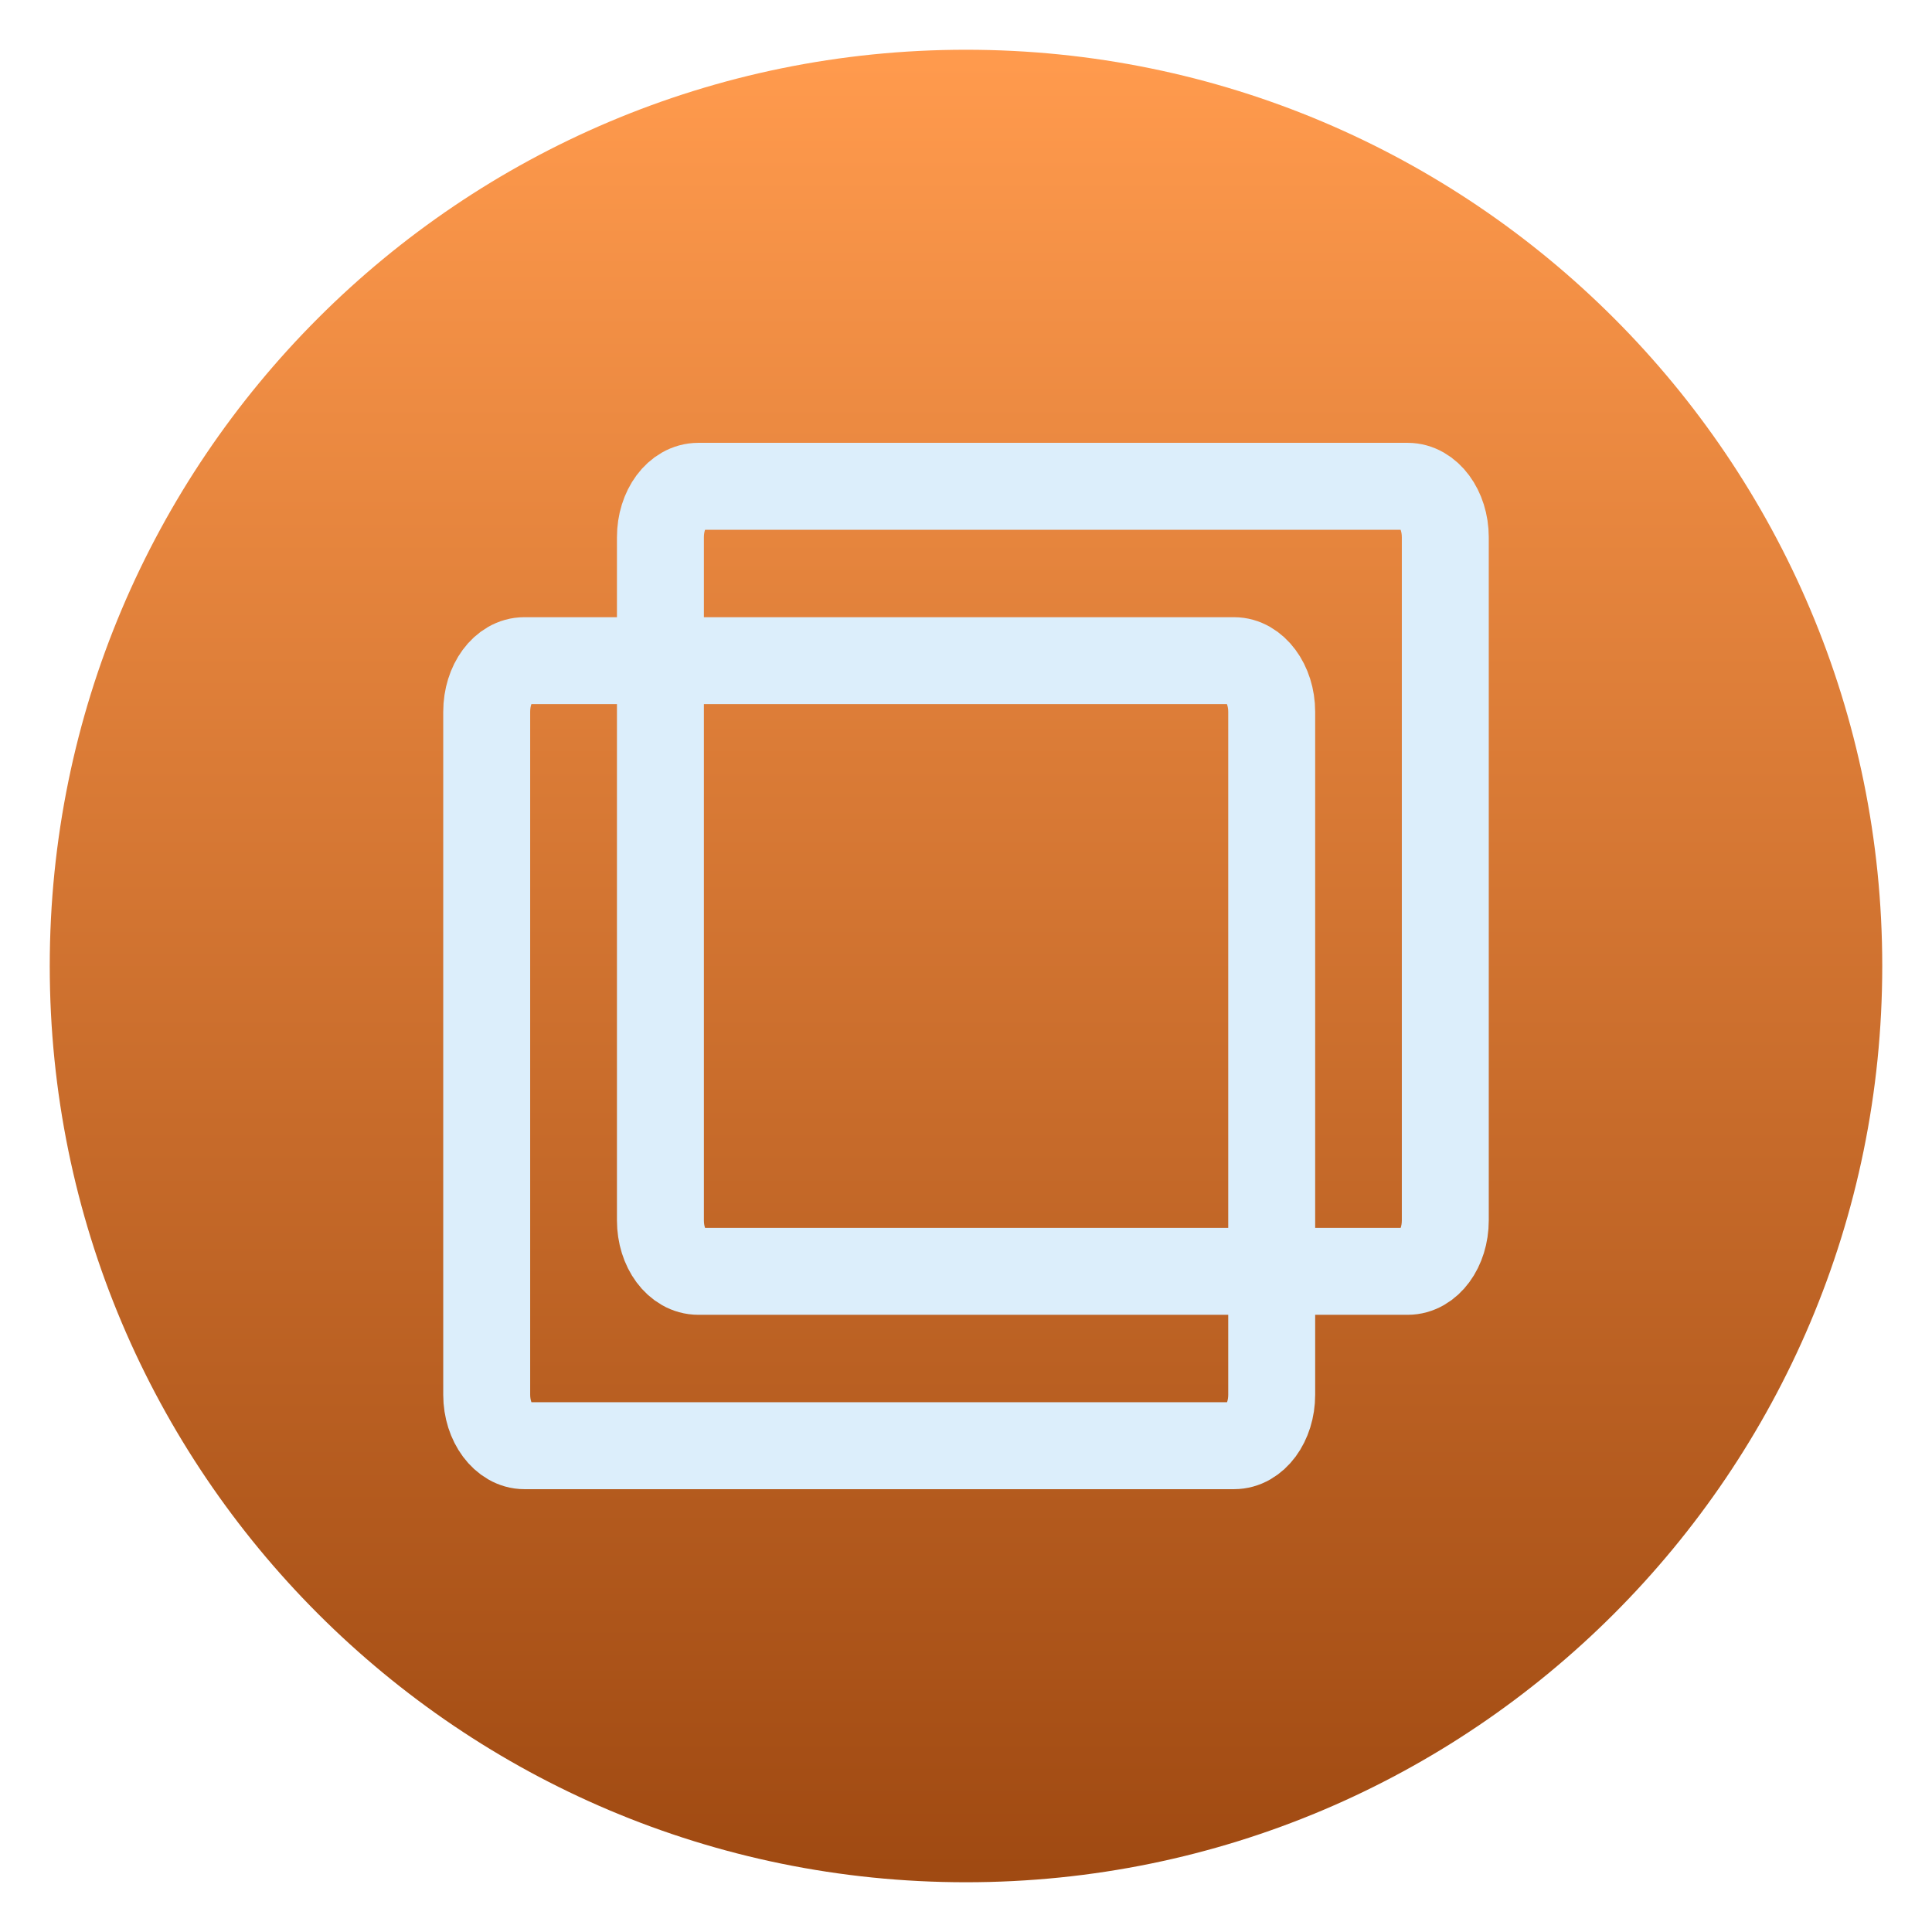
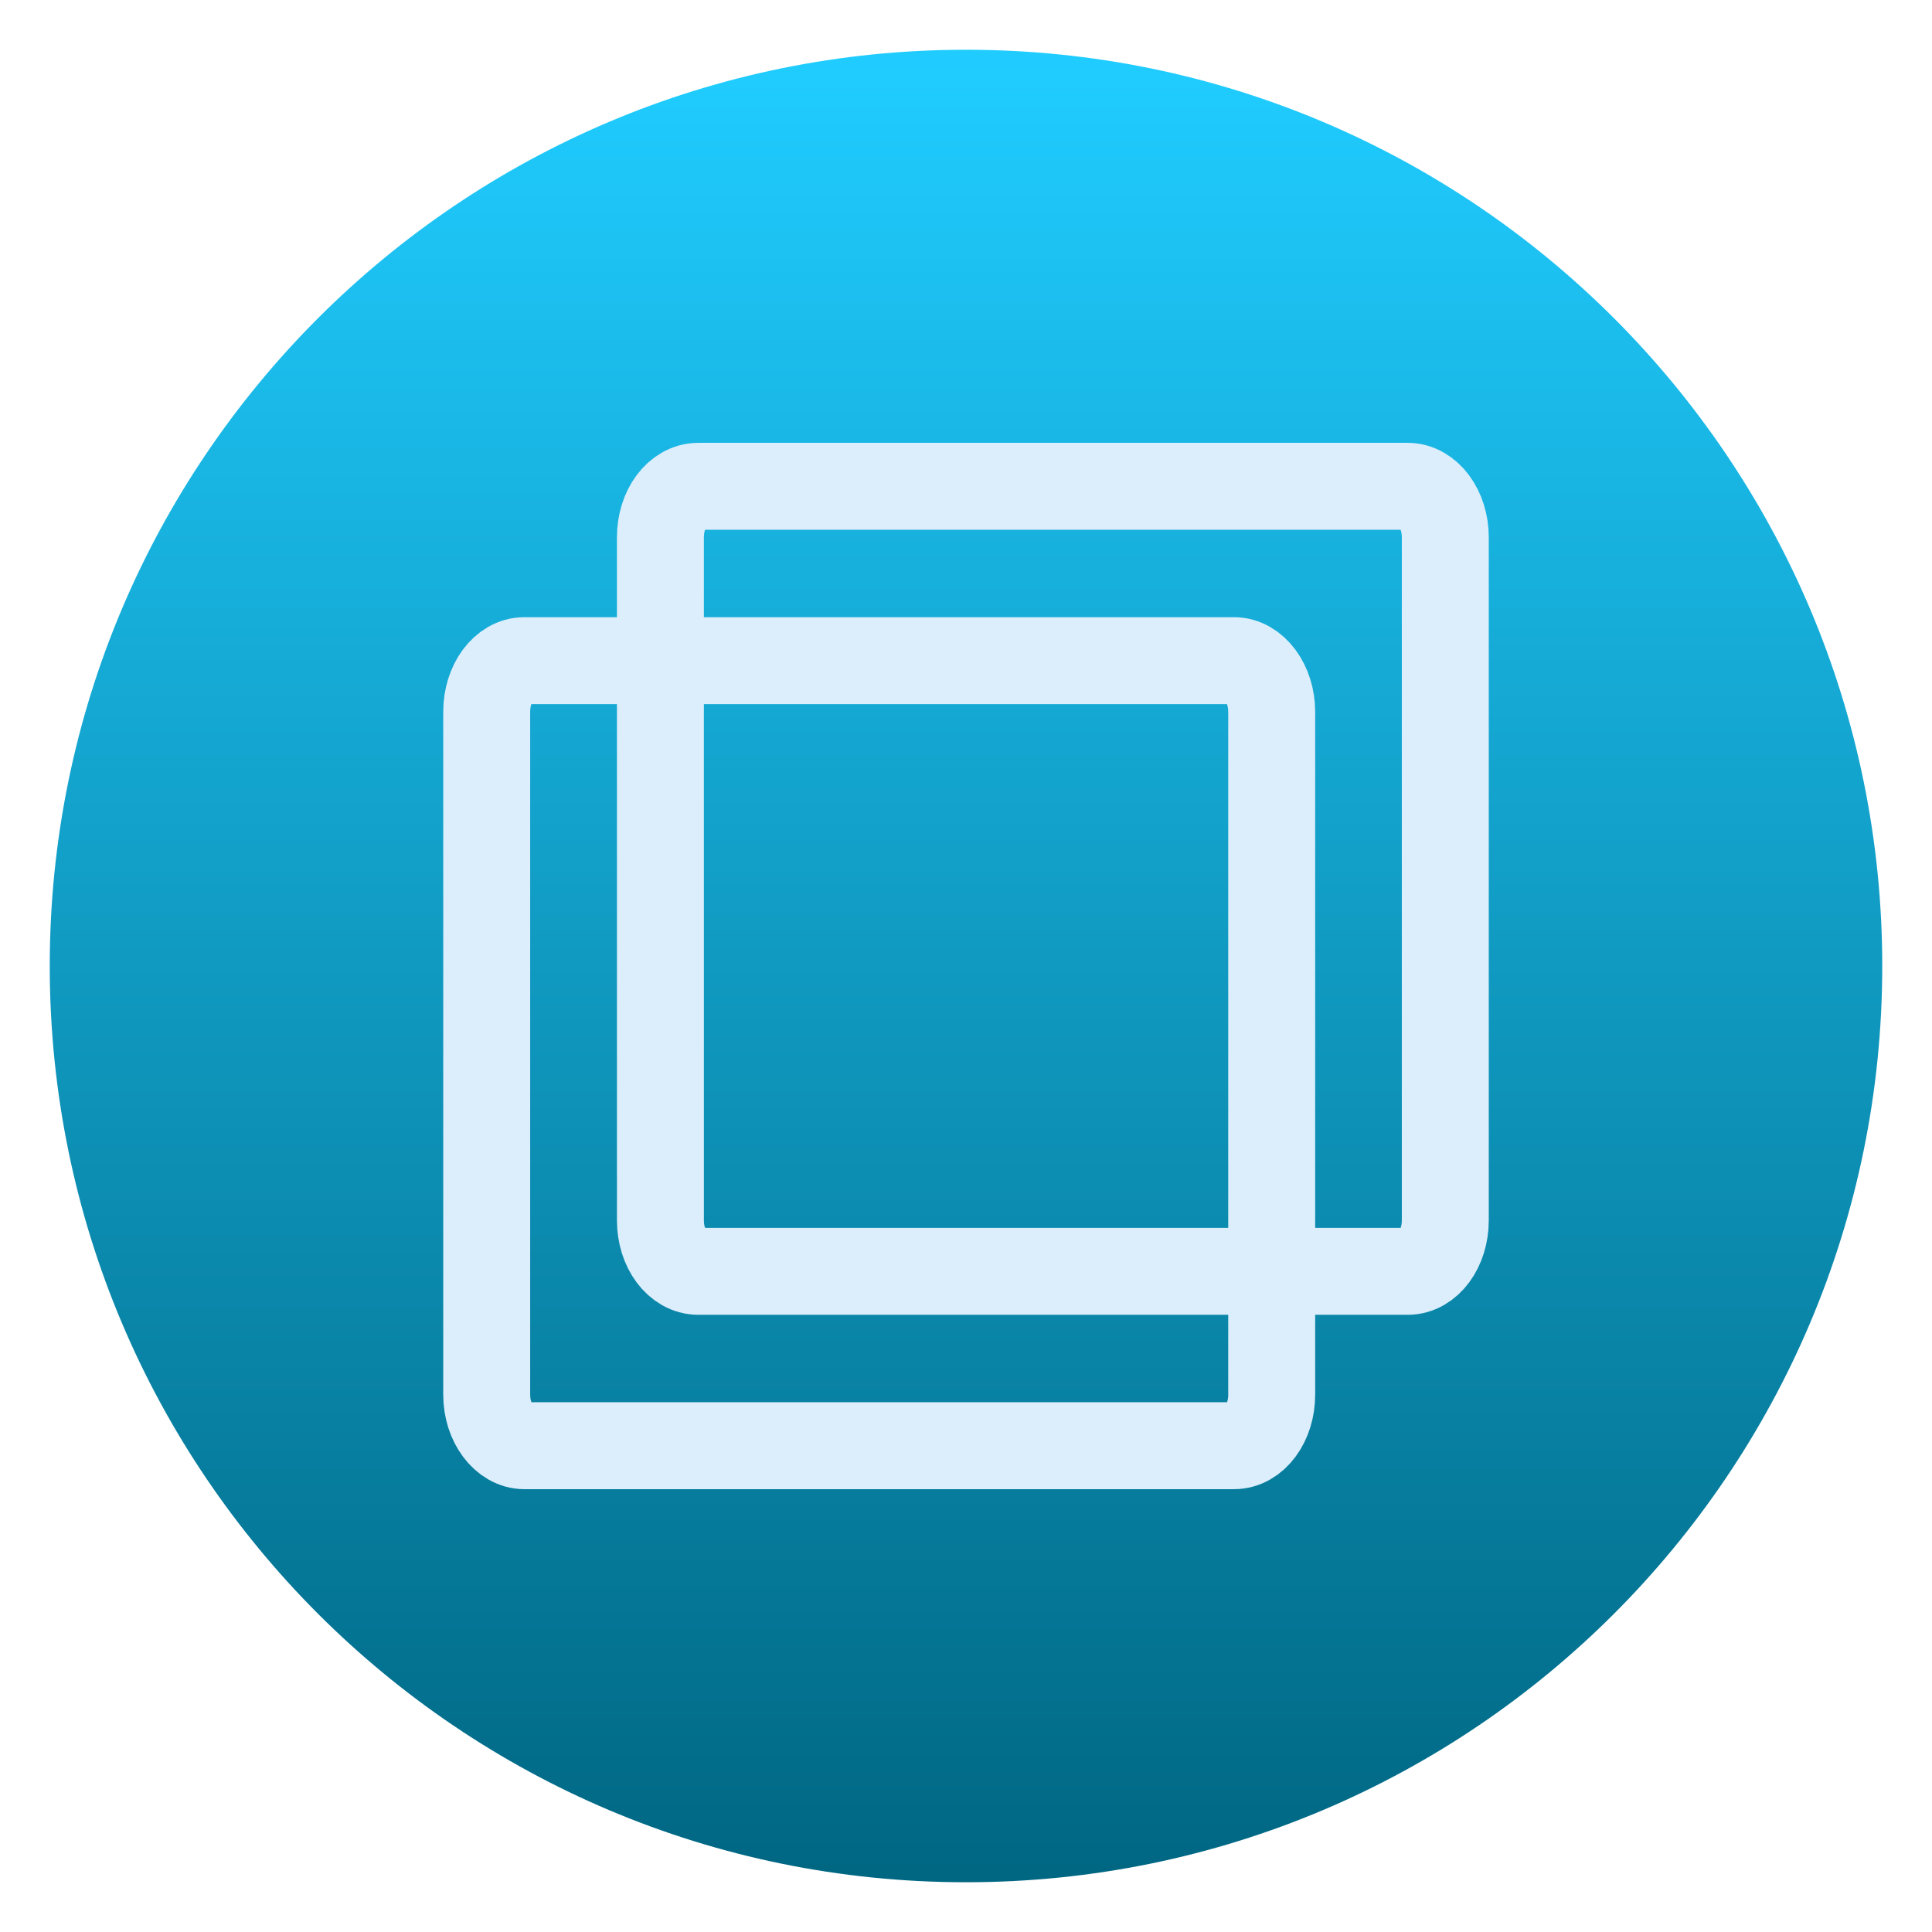
<svg xmlns="http://www.w3.org/2000/svg" clip-rule="evenodd" fill-rule="evenodd" viewBox="0 0 48 48">
  <linearGradient id="a" x2="1" gradientTransform="matrix(0 -45.5281 45.5281 0 192.818 46.764)" gradientUnits="userSpaceOnUse">
-     <stop stop-color="#a04a12" offset="0" />
-     <stop stop-color="#ff9a4d" offset="1" />
+     <stop stop-color="#006783" offset="0" />
+     <stop stop-color="#20ccff" offset="1" />
  </linearGradient>
  <circle cx="24" cy="24" r="22.764" fill="url(#a)" />
  <g fill="none" stroke="#dceefb" stroke-width="2.16">
    <path d="m13.028 16.414h17.631c.507 0 .936.568.936 1.27v16.968c0 .698-.418 1.266-.936 1.266h-17.631c-.507 0-.936-.568-.936-1.266v-16.968c0-.702.418-1.27.936-1.27" />
    <path d="m17.352 12.082h17.62c.514 0 .936.568.936 1.266v16.972c0 .698-.414 1.266-.936 1.266h-17.62c-.529 0-.944-.568-.944-1.266v-16.972c0-.698.415-1.266.944-1.266" />
  </g>
</svg>
